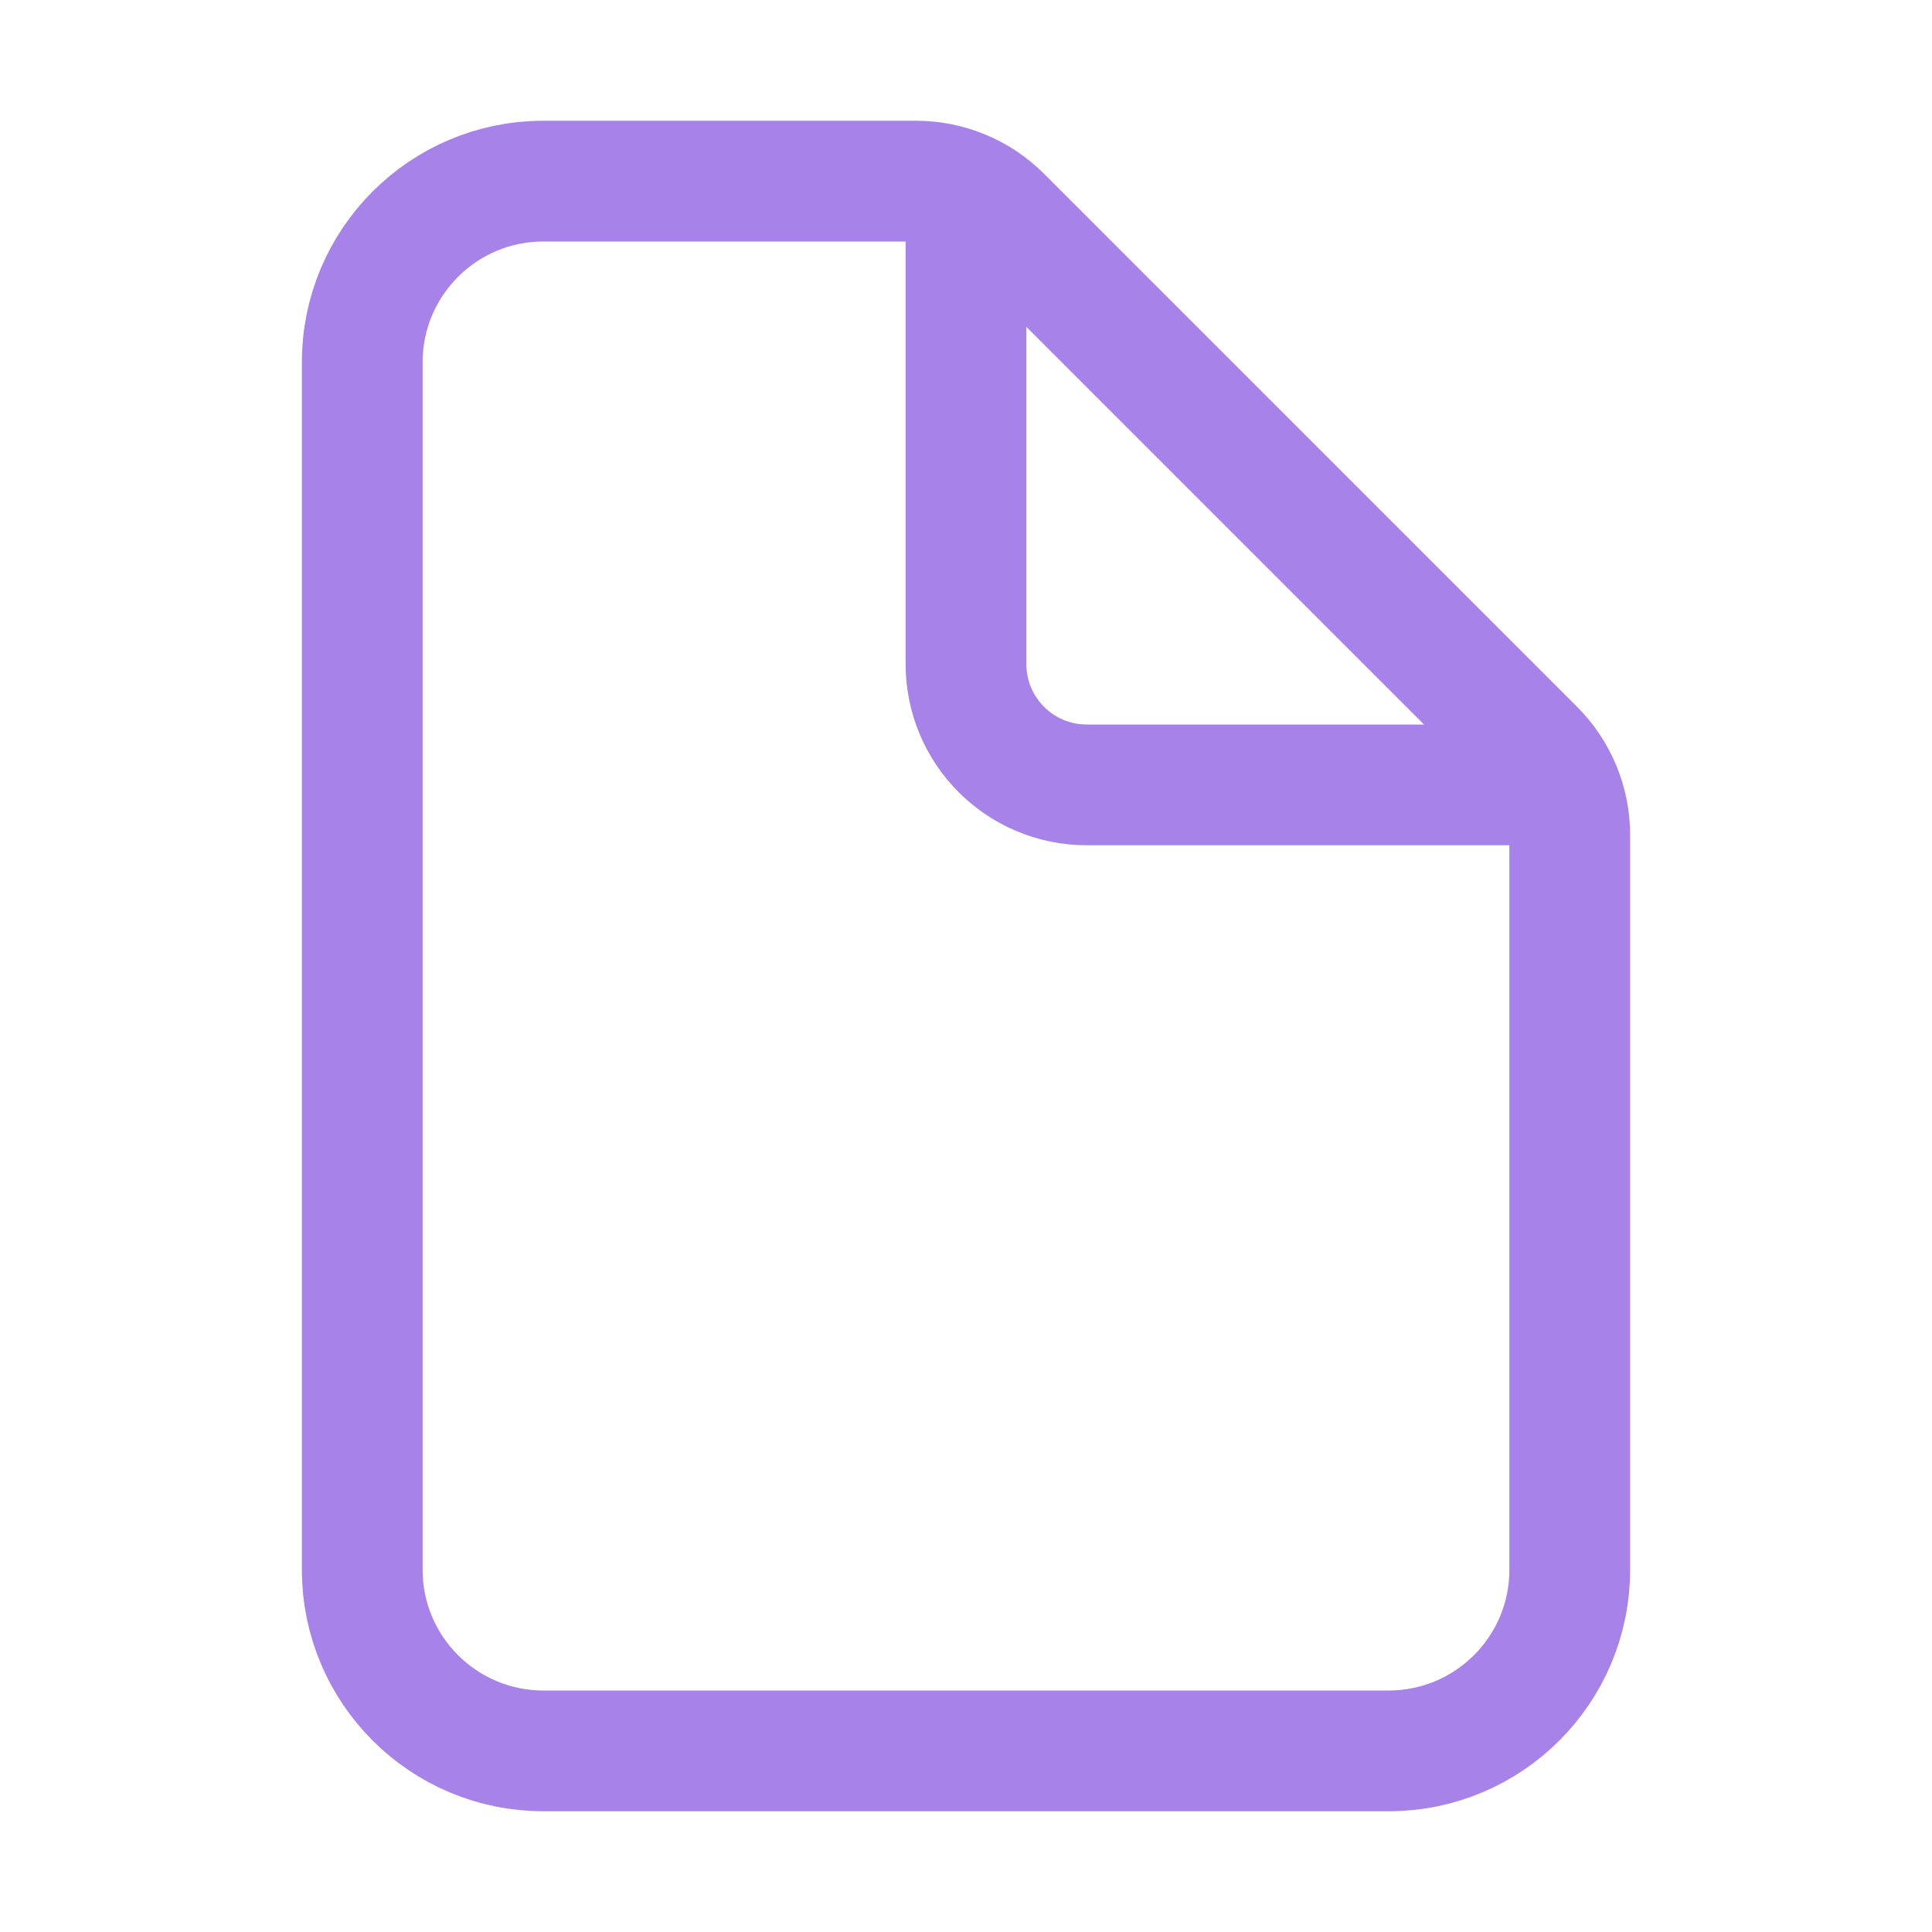
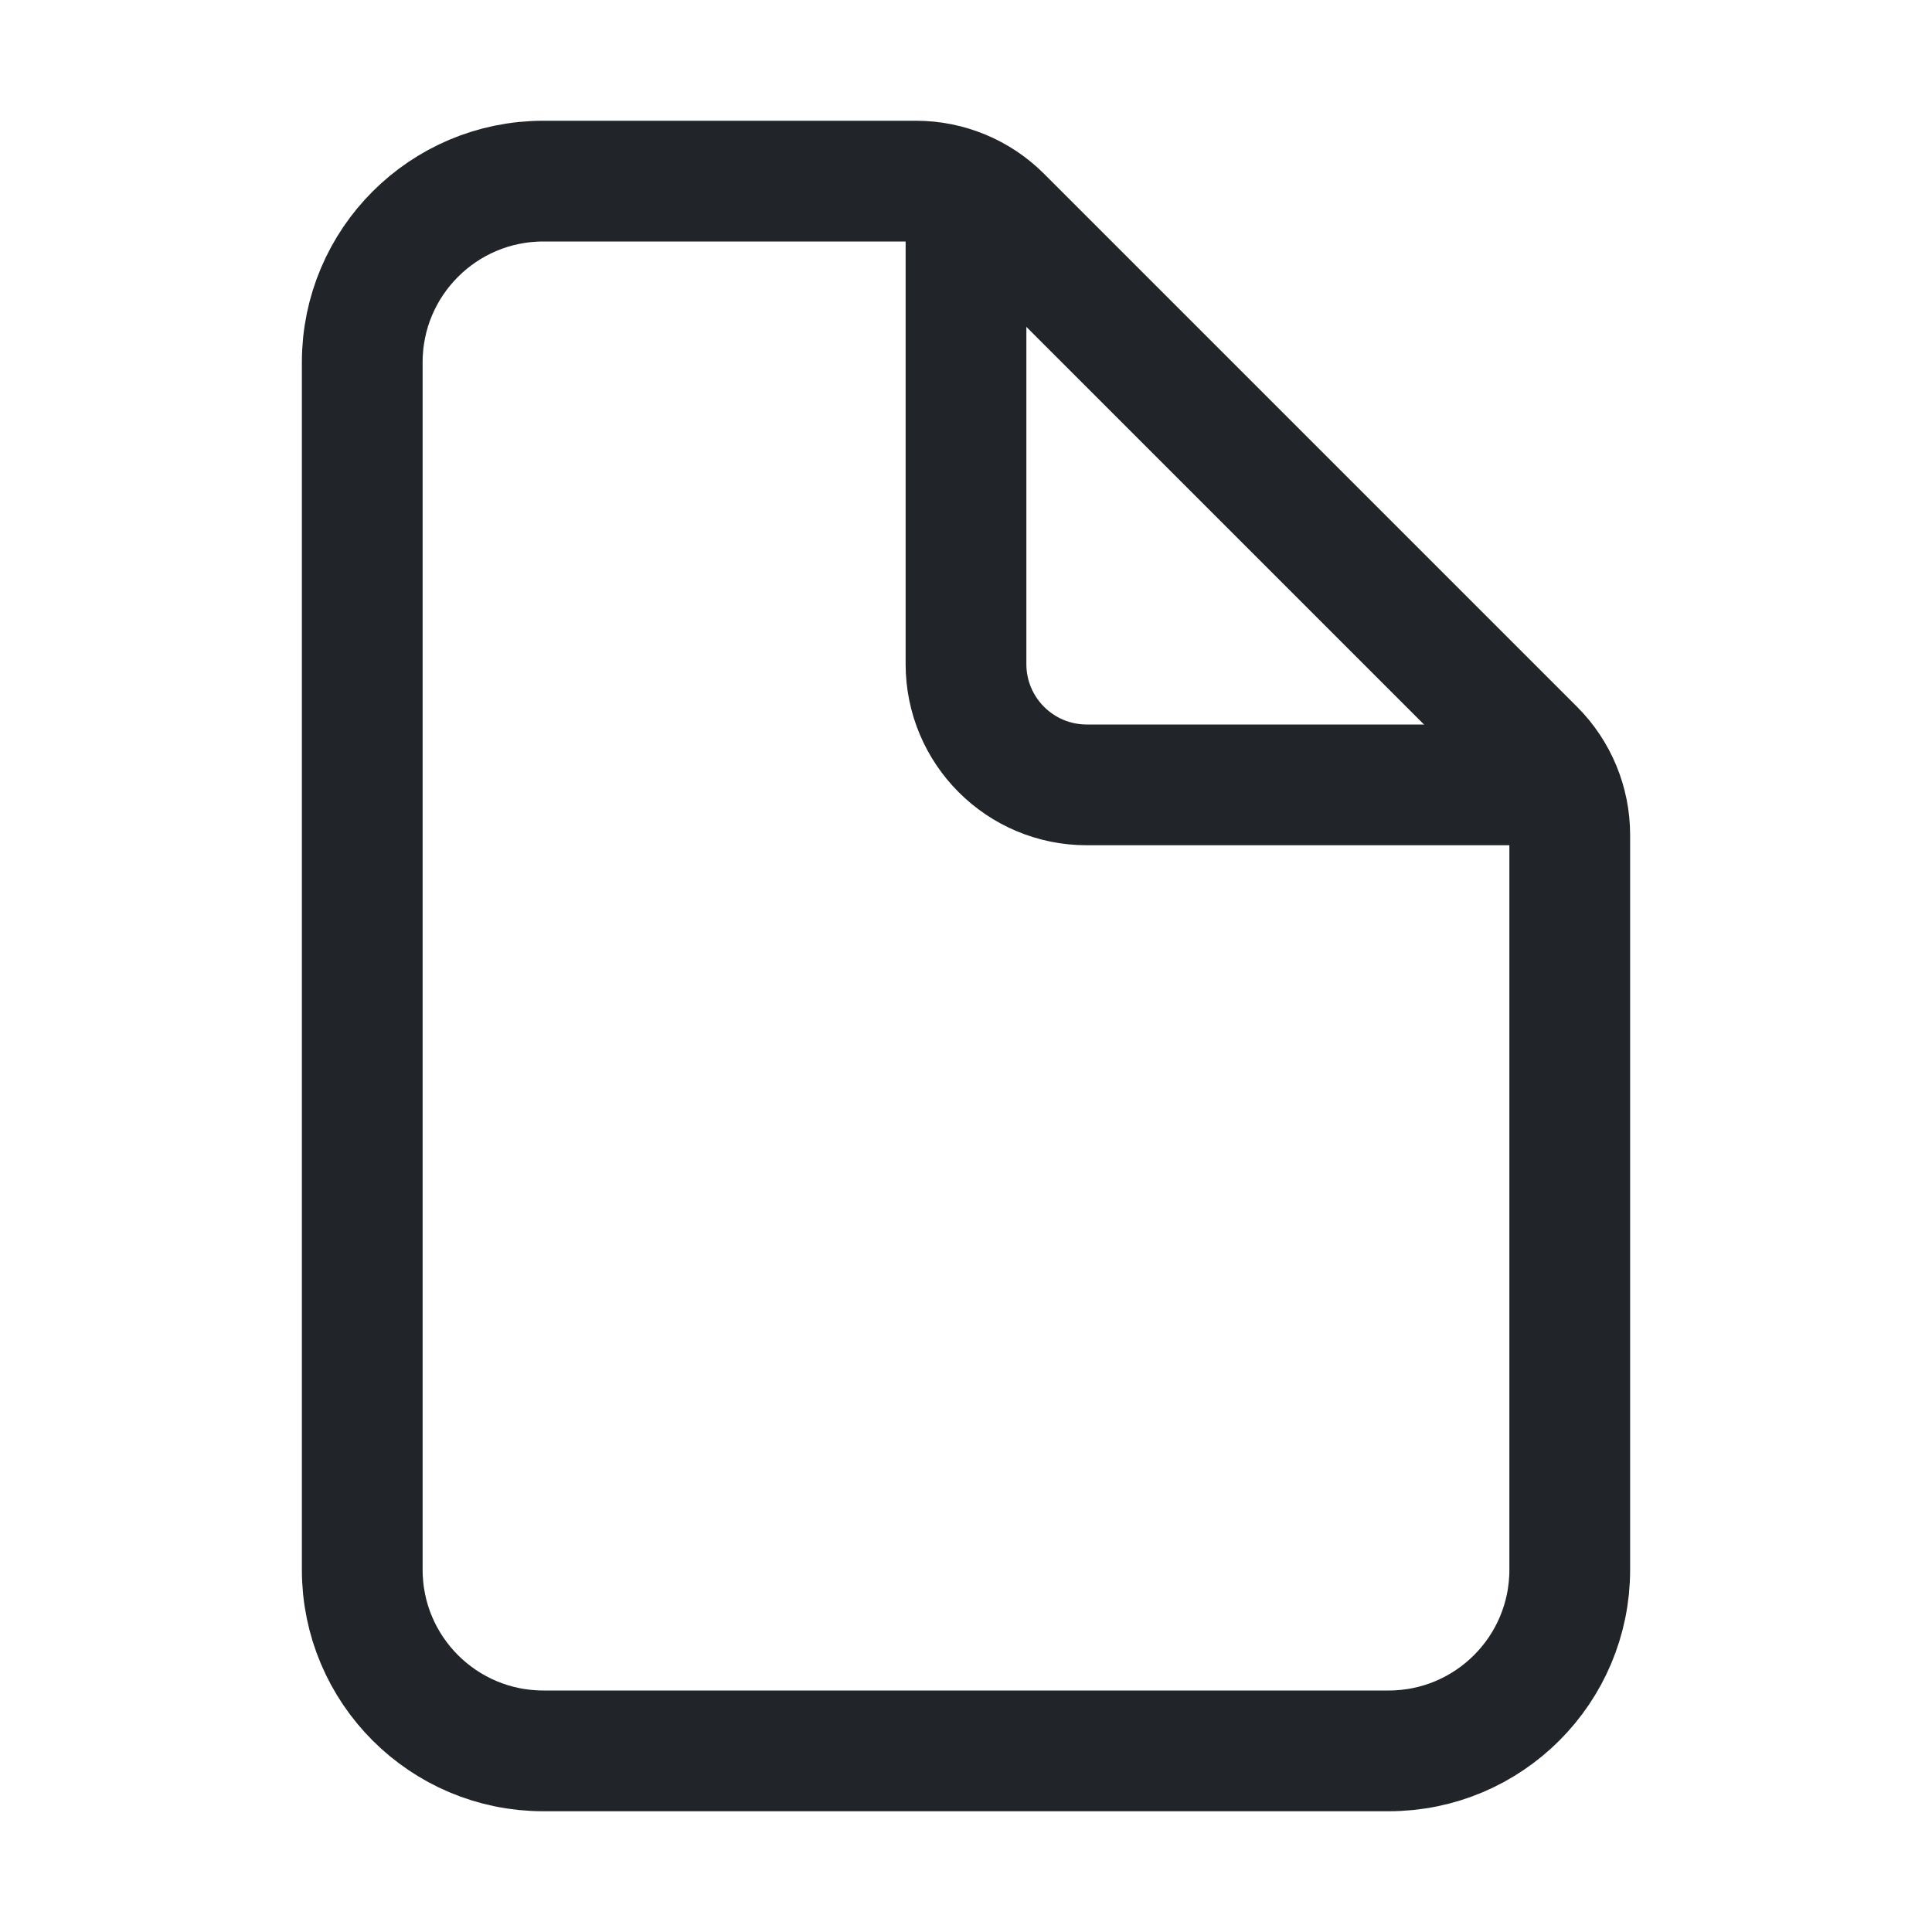
<svg xmlns="http://www.w3.org/2000/svg" width="512" height="512" viewBox="0 0 512 512">
-   <path d="M416,221.25V416a48,48,0,0,1-48,48H144a48,48,0,0,1-48-48V96a48,48,0,0,1,48-48h98.75a32,32,0,0,1,22.62,9.37L406.63,198.63A32,32,0,0,1,416,221.25Z" style="fill:none;stroke:#a782e9;stroke-linejoin:round;stroke-width:32px" />
-   <path d="M256,56V176a32,32,0,0,0,32,32H408" style="fill:none;stroke:#a782e9;stroke-linecap:round;stroke-linejoin:round;stroke-width:32px" />
+   <path d="M416,221.25V416a48,48,0,0,1-48,48H144a48,48,0,0,1-48-48V96a48,48,0,0,1,48-48h98.75a32,32,0,0,1,22.62,9.37L406.63,198.63A32,32,0,0,1,416,221.25Z" style="fill:none;stroke:#212529;stroke-linejoin:round;stroke-width:32px" />
+   <path d="M256,56V176a32,32,0,0,0,32,32H408" style="fill:none;stroke:#212529;stroke-linecap:round;stroke-linejoin:round;stroke-width:32px" />
</svg>
